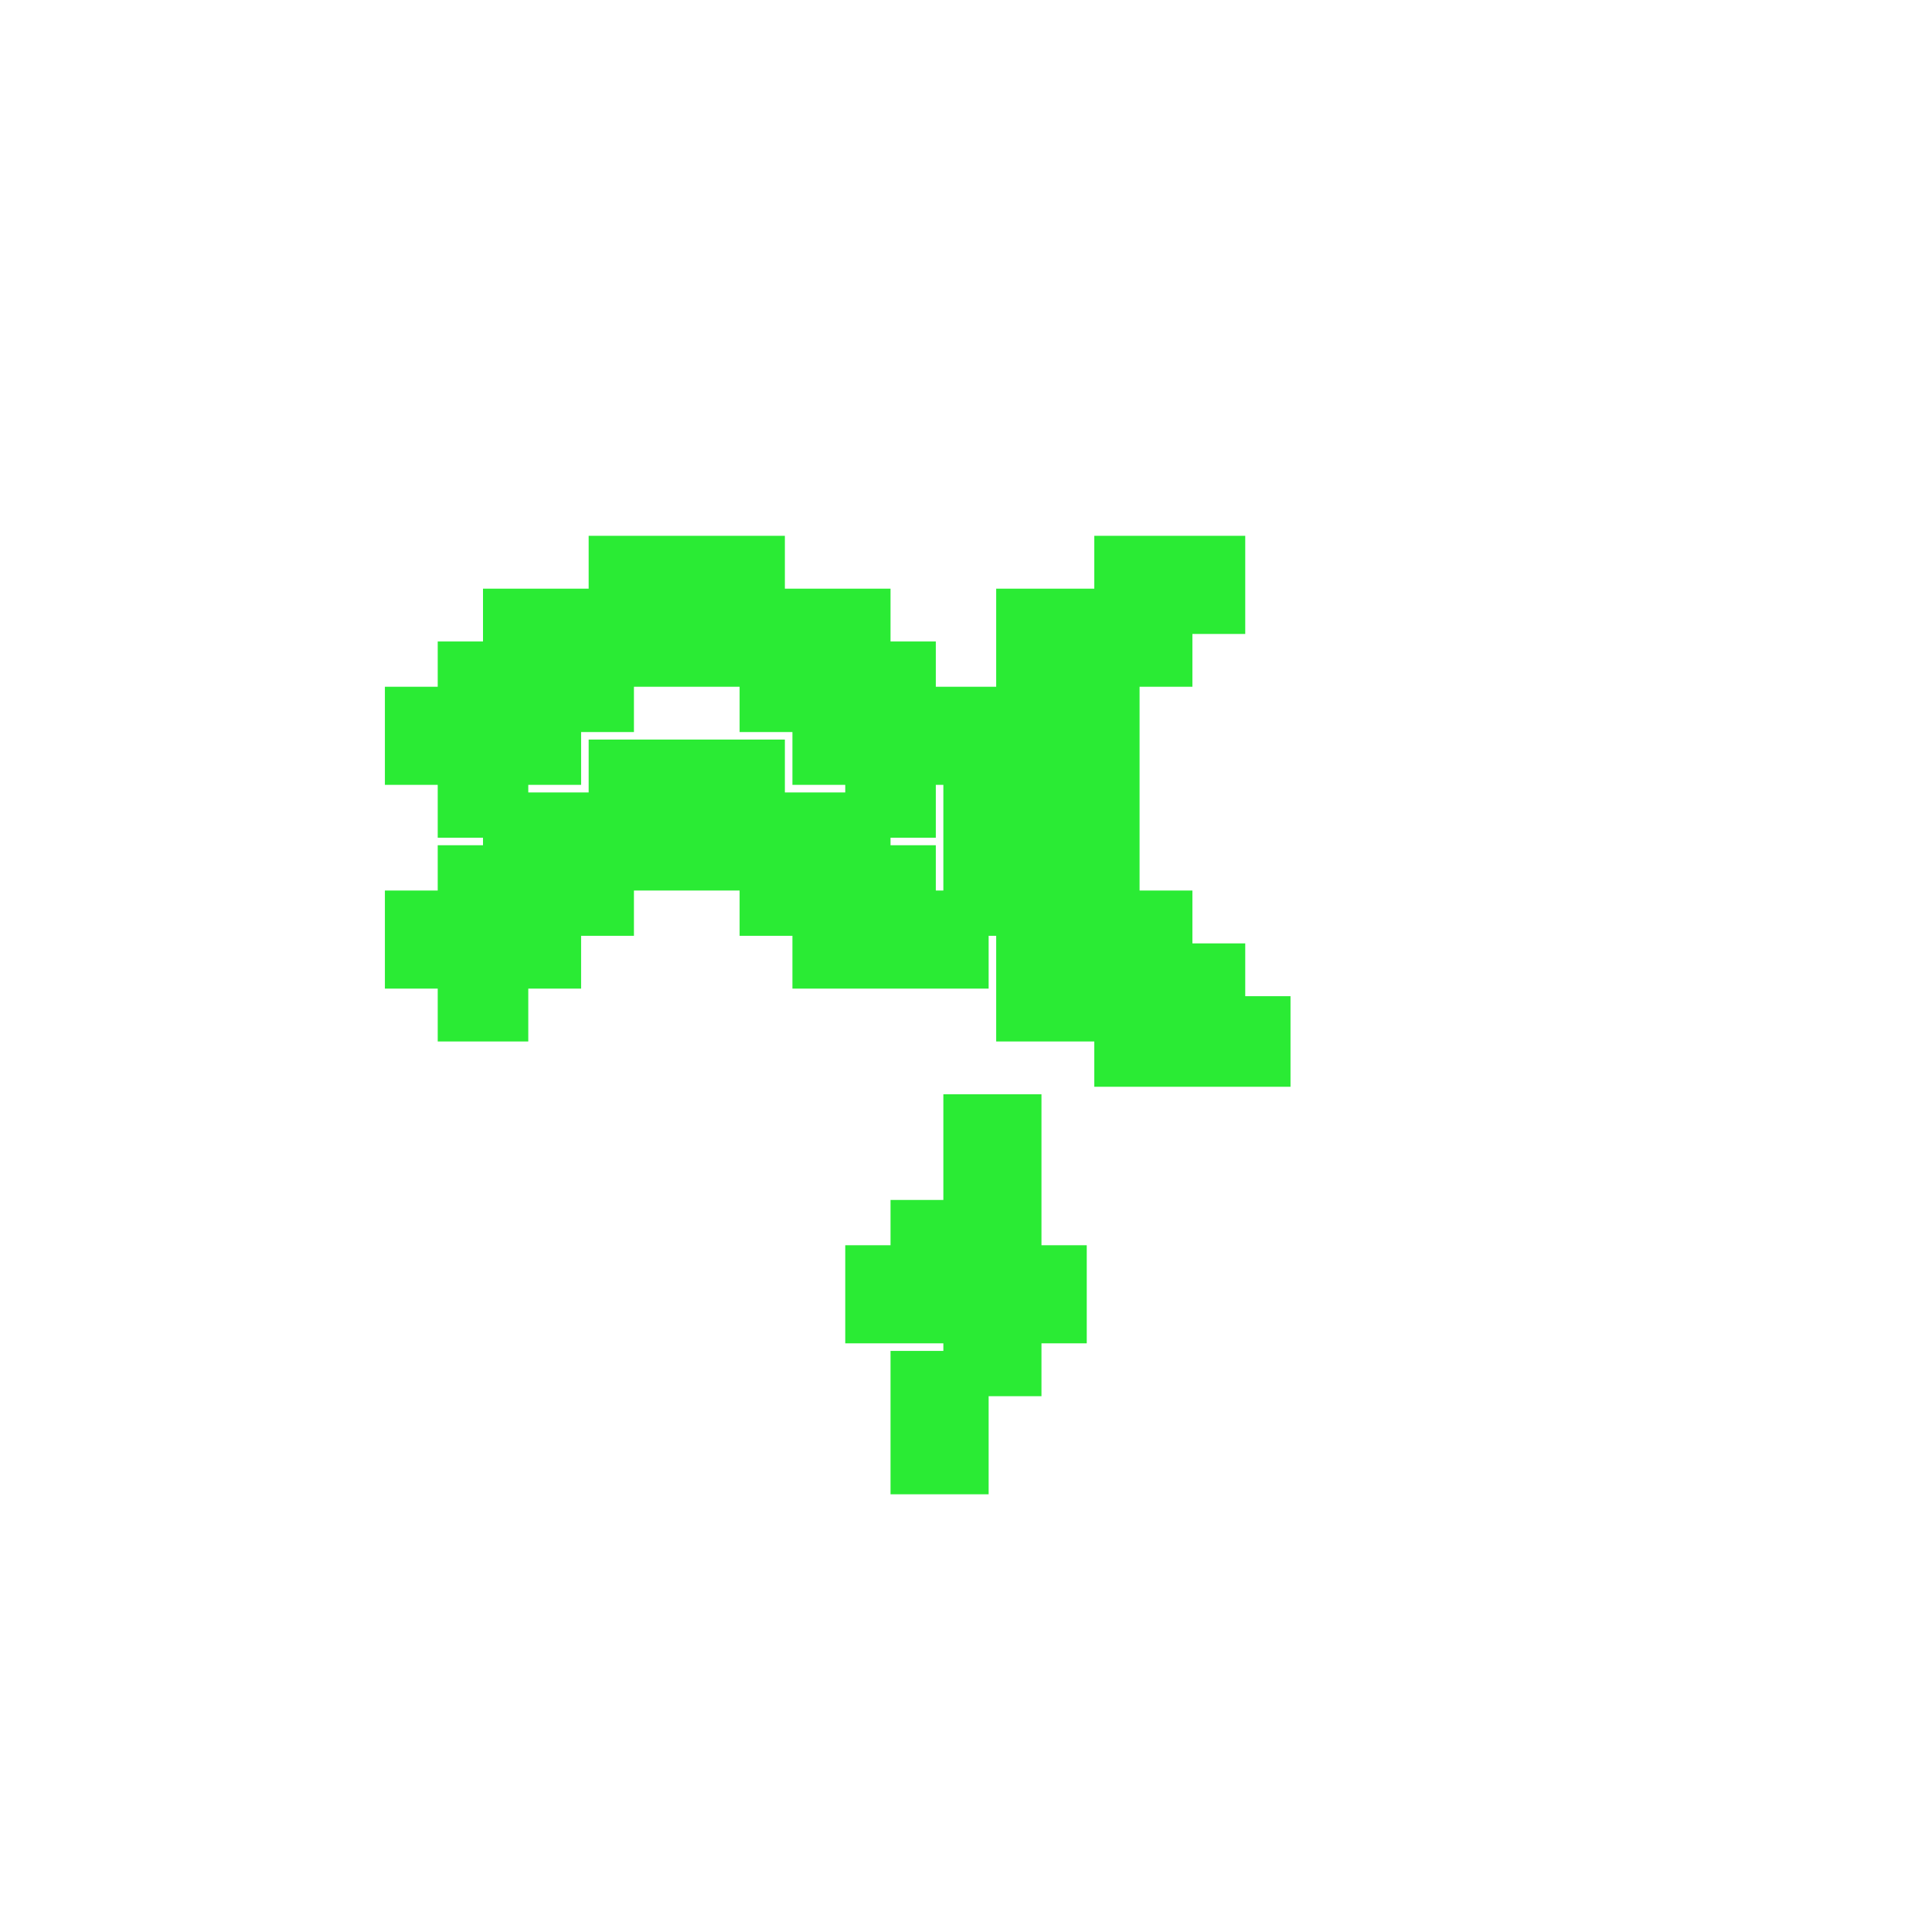
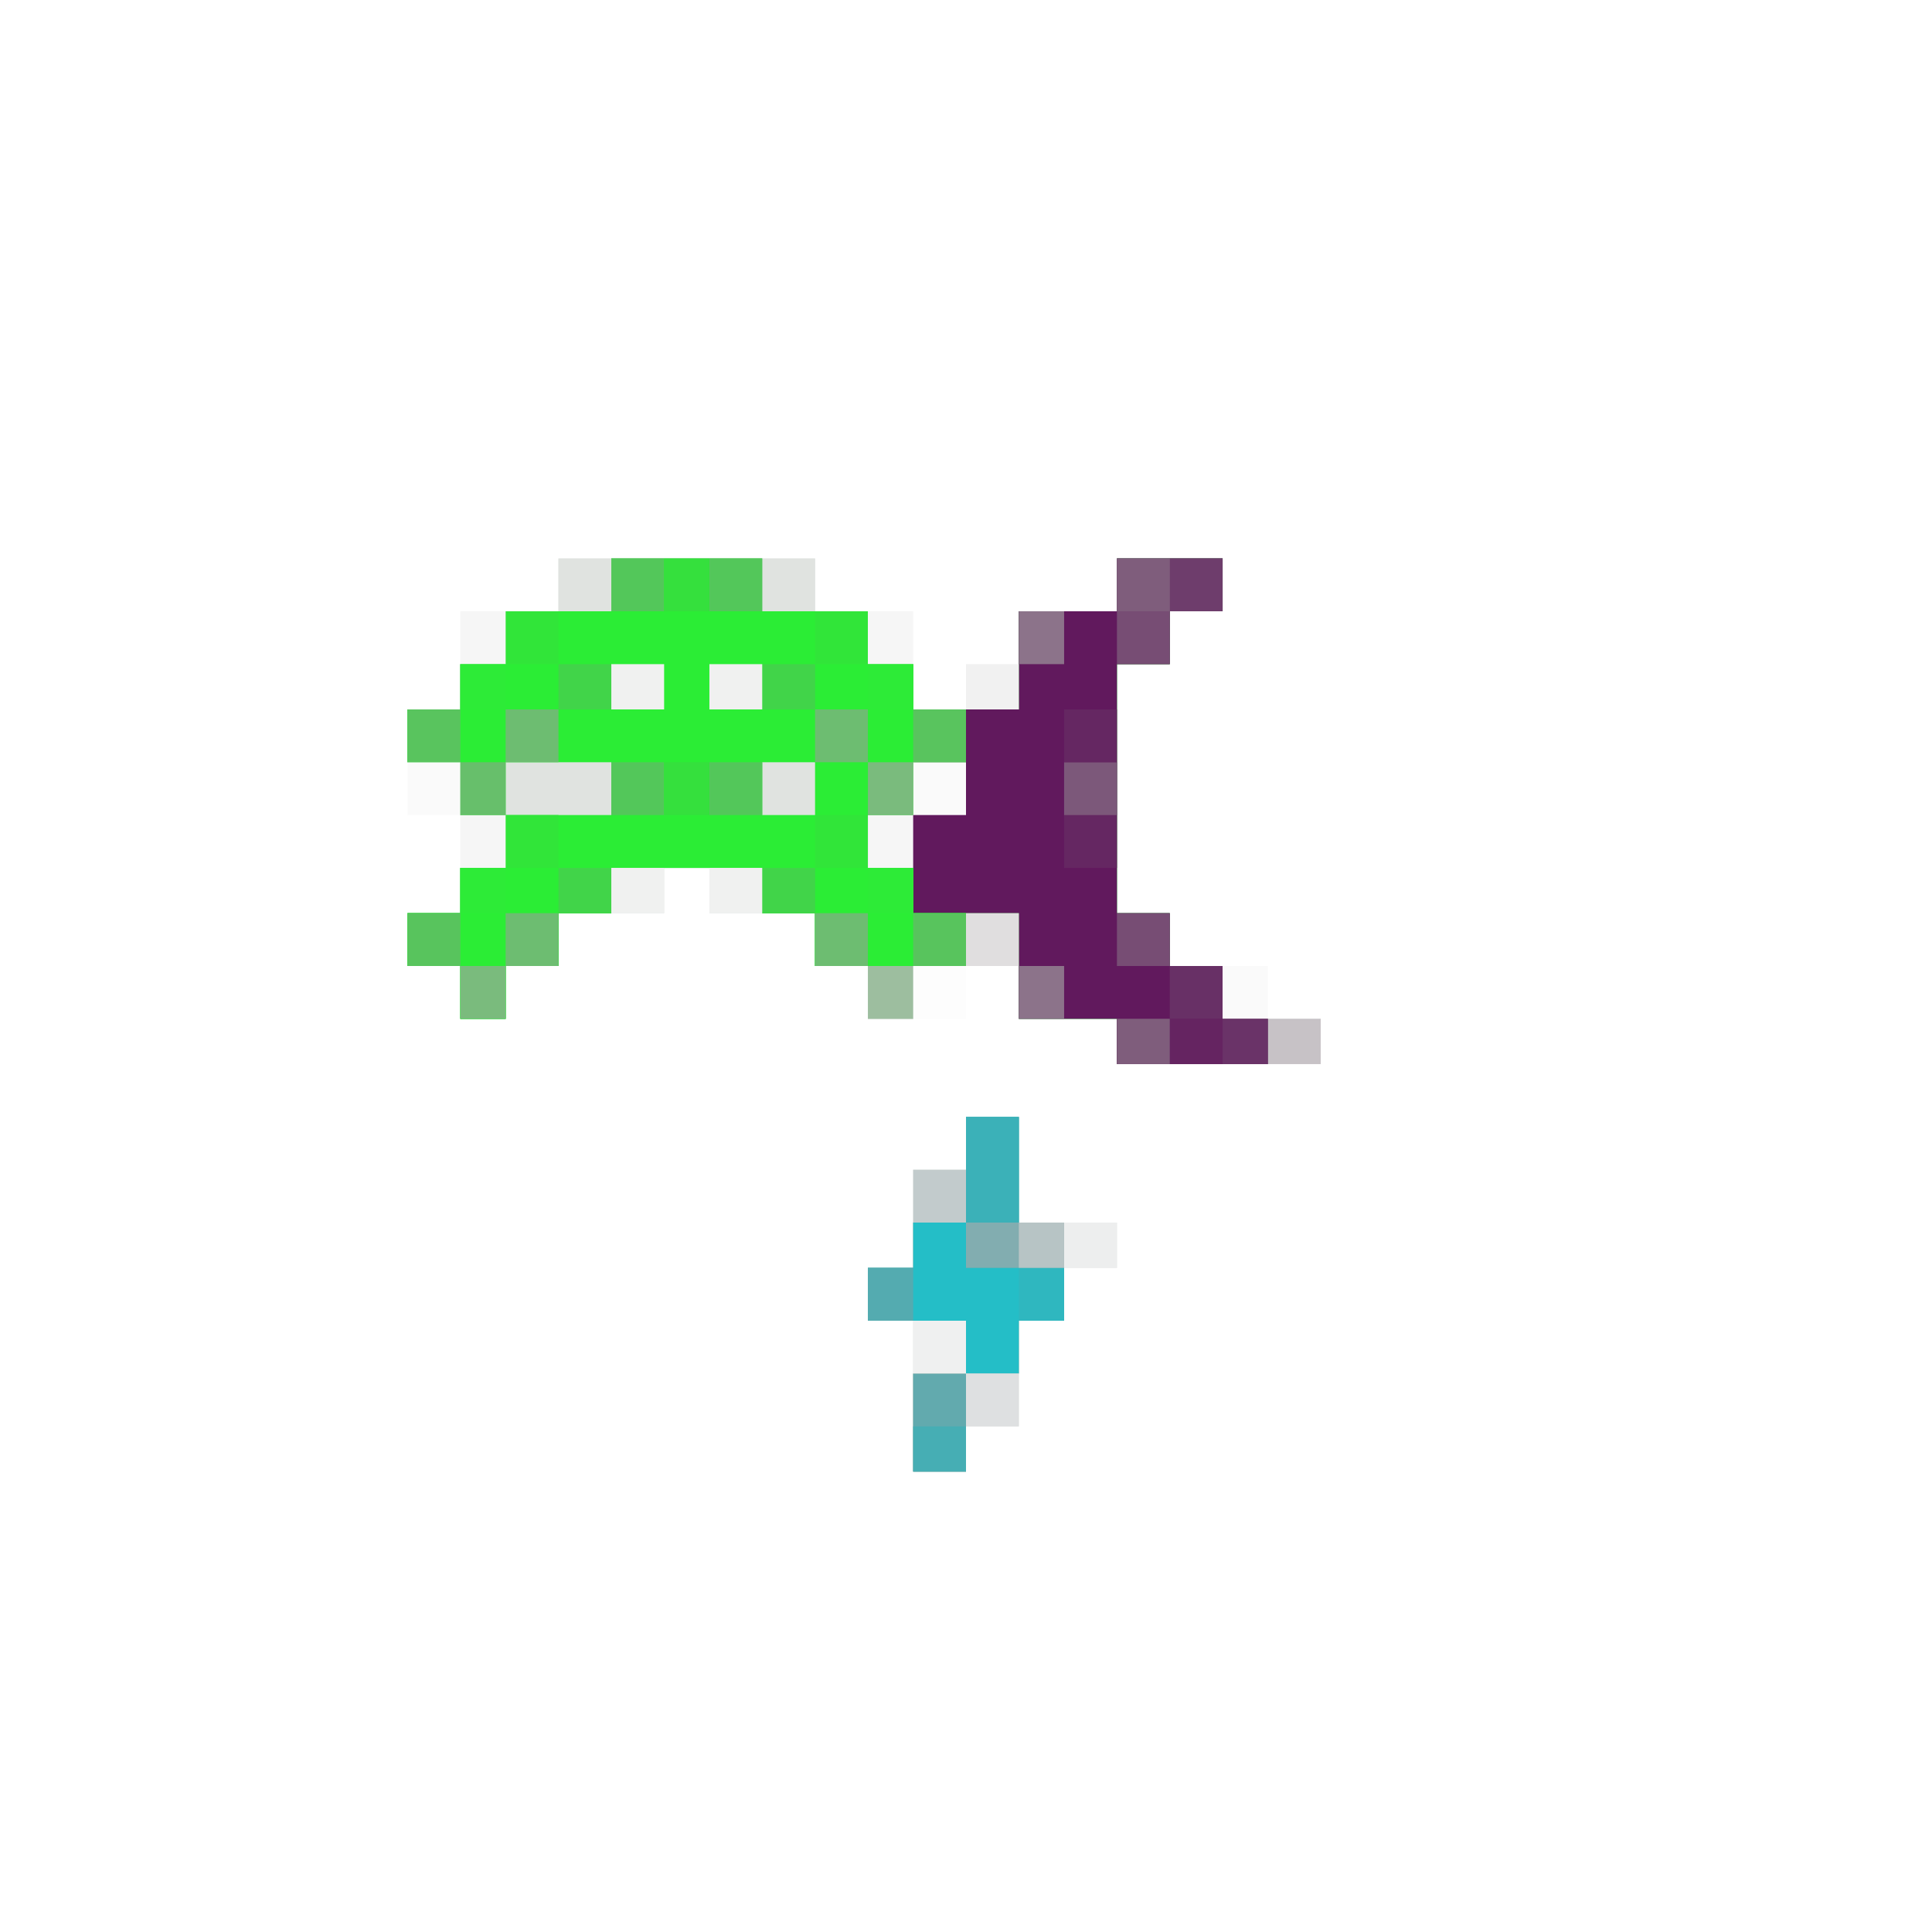
- <svg xmlns="http://www.w3.org/2000/svg" data-engine="color-cutout-detail" width="256" height="256" viewBox="0 0 256 256">
-   <path d="M0 0 C7.92 0 15.84 0 24 0 C24 2.31 24 4.62 24 7 C28.62 7 33.24 7 38 7 C38 9.31 38 11.62 38 14 C39.98 14 41.96 14 44 14 C44 15.98 44 17.96 44 20 C47.3 20 50.6 20 54 20 C54 15.71 54 11.42 54 7 C58.29 7 62.58 7 67 7 C67 4.69 67 2.38 67 0 C72.94 0 78.88 0 85 0 C85 3.63 85 7.26 85 11 C82.69 11 80.38 11 78 11 C78 13.31 78 15.62 78 18 C75.69 18 73.38 18 71 18 C71 27.57 71 37.14 71 47 C73.31 47 75.62 47 78 47 C78 49.31 78 51.62 78 54 C80.31 54 82.62 54 85 54 C85 56.31 85 58.62 85 61 C86.98 61 88.96 61 91 61 C91 64.3 91 67.6 91 71 C83.08 71 75.16 71 67 71 C67 69.02 67 67.04 67 65 C62.71 65 58.42 65 54 65 C54 60.38 54 55.76 54 51 C53.01 51 52.02 51 51 51 C51 53.31 51 55.62 51 58 C43.08 58 35.16 58 27 58 C27 55.69 27 53.38 27 51 C24.69 51 22.38 51 20 51 C20 49.02 20 47.04 20 45 C14.72 45 9.44 45 4 45 C4 46.98 4 48.96 4 51 C1.69 51 -0.62 51 -3 51 C-3 53.31 -3 55.62 -3 58 C-5.31 58 -7.62 58 -10 58 C-10 60.31 -10 62.62 -10 65 C-13.3 65 -16.6 65 -20 65 C-20 62.69 -20 60.38 -20 58 C-22.31 58 -24.62 58 -27 58 C-27 54.37 -27 50.74 -27 47 C-24.69 47 -22.38 47 -20 47 C-20 45.02 -20 43.04 -20 41 C-18.02 41 -16.04 41 -14 41 C-14 40.01 -14 39.02 -14 38 C-15.98 38 -17.96 38 -20 38 C-20 35.69 -20 33.38 -20 31 C-22.31 31 -24.62 31 -27 31 C-27 27.37 -27 23.74 -27 20 C-24.69 20 -22.38 20 -20 20 C-20 18.02 -20 16.04 -20 14 C-18.02 14 -16.04 14 -14 14 C-14 11.69 -14 9.38 -14 7 C-9.38 7 -4.76 7 0 7 C0 4.69 0 2.38 0 0 Z M4 18 C4 19.98 4 21.96 4 24 C1.69 24 -0.62 24 -3 24 C-3 26.31 -3 28.62 -3 31 C-5.31 31 -7.62 31 -10 31 C-10 31.99 -10 32.98 -10 34 C-6.7 34 -3.4 34 0 34 C0 31.69 0 29.38 0 27 C7.92 27 15.84 27 24 27 C24 29.31 24 31.62 24 34 C27.3 34 30.6 34 34 34 C34 33.01 34 32.02 34 31 C31.69 31 29.38 31 27 31 C27 28.69 27 26.38 27 24 C24.69 24 22.38 24 20 24 C20 22.02 20 20.04 20 18 C14.72 18 9.44 18 4 18 Z M44 31 C44 33.31 44 35.62 44 38 C42.02 38 40.04 38 38 38 C38 38.99 38 39.98 38 41 C39.98 41 41.96 41 44 41 C44 42.98 44 44.96 44 47 C44.99 47 45.98 47 47 47 C47 41.72 47 36.44 47 31 C46.01 31 45.02 31 44 31 Z " fill="#2AEB34" transform="translate(79,72)" stroke="#2AEB34" stroke-width="2" />
-   <path d="M0 0 C3.63 0 7.26 0 11 0 C11 6.6 11 13.2 11 20 C12.98 20 14.96 20 17 20 C17 23.63 17 27.26 17 31 C15.02 31 13.04 31 11 31 C11 33.31 11 35.62 11 38 C8.69 38 6.38 38 4 38 C4 42.29 4 46.58 4 51 C0.37 51 -3.26 51 -7 51 C-7 45.39 -7 39.78 -7 34 C-4.69 34 -2.38 34 0 34 C0 33.01 0 32.02 0 31 C-4.29 31 -8.58 31 -13 31 C-13 27.37 -13 23.74 -13 20 C-11.02 20 -9.04 20 -7 20 C-7 18.02 -7 16.04 -7 14 C-4.69 14 -2.38 14 0 14 C0 9.38 0 4.76 0 0 Z " fill="#2AEB34" transform="translate(126,146)" stroke="#2AEB34" stroke-width="2" />
+ <svg xmlns="http://www.w3.org/2000/svg" data-engine="color-soft-stack" width="256" height="256" viewBox="0 0 256 256">
+   <path d="M0 0 C11.22 0 22.44 0 34 0 C34 2.31 34 4.62 34 7 C36.31 7 38.62 7 41 7 C41 9.31 41 11.62 41 14 C42.98 14 44.96 14 47 14 C47 15.98 47 17.96 47 20 C51.62 20 56.24 20 61 20 C61 15.71 61 11.42 61 7 C65.29 7 69.58 7 74 7 C74 4.69 74 2.38 74 0 C78.62 0 83.24 0 88 0 C88 2.31 88 4.62 88 7 C85.69 7 83.38 7 81 7 C81 9.31 81 11.62 81 14 C78.69 14 76.38 14 74 14 C74 24.89 74 35.78 74 47 C76.31 47 78.62 47 81 47 C81 49.31 81 51.62 81 54 C83.31 54 85.62 54 88 54 C88 56.31 88 58.62 88 61 C92.29 61 96.58 61 101 61 C101 62.98 101 64.96 101 67 C92.09 67 83.18 67 74 67 C74 65.02 74 63.04 74 61 C69.71 61 65.42 61 61 61 C61 58.69 61 56.38 61 54 C56.38 54 51.76 54 47 54 C47 56.31 47 58.62 47 61 C45.02 61 43.04 61 41 61 C41 58.69 41 56.38 41 54 C38.69 54 36.38 54 34 54 C34 51.69 34 49.38 34 47 C29.38 47 24.76 47 20 47 C20 45.02 20 43.04 20 41 C18.02 41 16.04 41 14 41 C14 42.98 14 44.96 14 47 C9.38 47 4.76 47 0 47 C0 49.31 0 51.62 0 54 C-2.31 54 -4.62 54 -7 54 C-7 56.31 -7 58.62 -7 61 C-8.98 61 -10.96 61 -13 61 C-13 58.69 -13 56.38 -13 54 C-15.31 54 -17.62 54 -20 54 C-20 51.69 -20 49.38 -20 47 C-17.69 47 -15.38 47 -13 47 C-13 45.02 -13 43.04 -13 41 C-11.02 41 -9.04 41 -7 41 C-7 38.69 -7 36.38 -7 34 C-8.98 34 -10.96 34 -13 34 C-13 31.69 -13 29.38 -13 27 C-15.31 27 -17.62 27 -20 27 C-20 24.69 -20 22.38 -20 20 C-17.69 20 -15.38 20 -13 20 C-13 18.02 -13 16.04 -13 14 C-11.02 14 -9.04 14 -7 14 C-7 11.69 -7 9.38 -7 7 C-4.69 7 -2.38 7 0 7 C0 4.69 0 2.38 0 0 Z M14 14 C14 15.98 14 17.96 14 20 C9.38 20 4.76 20 0 20 C0 22.31 0 24.62 0 27 C11.22 27 22.44 27 34 27 C34 24.69 34 22.38 34 20 C29.38 20 24.76 20 20 20 C20 18.02 20 16.04 20 14 C18.02 14 16.04 14 14 14 Z M-7 27 C-7 29.31 -7 31.62 -7 34 C-4.69 34 -2.38 34 0 34 C0 31.69 0 29.38 0 27 C-2.31 27 -4.62 27 -7 27 Z M34 27 C34 29.31 34 31.62 34 34 C36.31 34 38.62 34 41 34 C41 31.69 41 29.38 41 27 C38.69 27 36.38 27 34 27 Z M47 27 C47 29.31 47 31.62 47 34 C45.02 34 43.04 34 41 34 C41 36.31 41 38.62 41 41 C42.98 41 44.96 41 47 41 C47 42.98 47 44.96 47 47 C49.31 47 51.62 47 54 47 C54 40.4 54 33.8 54 27 C51.69 27 49.38 27 47 27 Z " fill="#05140C" transform="translate(74,74)" fill-opacity="0.118" />
+   <path d="M0 0 C2.31 0 4.62 0 7 0 C7 4.62 7 9.24 7 14 C11.29 14 15.58 14 20 14 C20 15.98 20 17.96 20 20 C17.69 20 15.38 20 13 20 C13 22.31 13 24.62 13 27 C11.02 27 9.04 27 7 27 C7 31.62 7 36.24 7 41 C4.69 41 2.38 41 0 41 C0 42.98 0 44.96 0 47 C-2.31 47 -4.62 47 -7 47 C-7 40.4 -7 33.8 -7 27 C-8.98 27 -10.96 27 -13 27 C-13 24.69 -13 22.38 -13 20 C-11.02 20 -9.04 20 -7 20 C-7 15.71 -7 11.42 -7 7 C-4.69 7 -2.38 7 0 7 C0 4.69 0 2.38 0 0 Z " fill="#05140C" transform="translate(128,148)" fill-opacity="0.118" />
+   <path d="M0 0 C6.6 0 13.2 0 20 0 C20 2.31 20 4.62 20 7 C24.62 7 29.24 7 34 7 C34 9.31 34 11.62 34 14 C35.98 14 37.96 14 40 14 C40 15.98 40 17.96 40 20 C44.62 20 49.24 20 54 20 C54 15.71 54 11.42 54 7 C58.29 7 62.58 7 67 7 C67 4.69 67 2.38 67 0 C71.62 0 76.24 0 81 0 C81 2.31 81 4.62 81 7 C78.69 7 76.38 7 74 7 C74 9.31 74 11.62 74 14 C71.69 14 69.38 14 67 14 C67 24.89 67 35.78 67 47 C69.31 47 71.62 47 74 47 C74 49.31 74 51.62 74 54 C76.31 54 78.62 54 81 54 C81 56.31 81 58.62 81 61 C82.98 61 84.96 61 87 61 C87 62.98 87 64.96 87 67 C80.4 67 73.8 67 67 67 C67 65.02 67 63.04 67 61 C62.71 61 58.42 61 54 61 C54 56.38 54 51.76 54 47 C51.69 47 49.38 47 47 47 C47 40.4 47 33.8 47 27 C44.69 27 42.38 27 40 27 C40 29.31 40 31.62 40 34 C38.02 34 36.04 34 34 34 C34 31.69 34 29.38 34 27 C31.69 27 29.38 27 27 27 C27 24.69 27 22.38 27 20 C24.69 20 22.38 20 20 20 C20 18.02 20 16.04 20 14 C13.4 14 6.8 14 0 14 C0 15.98 0 17.96 0 20 C-2.31 20 -4.62 20 -7 20 C-7 22.31 -7 24.62 -7 27 C-9.31 27 -11.62 27 -14 27 C-14 29.31 -14 31.62 -14 34 C-15.98 34 -17.96 34 -20 34 C-20 31.69 -20 29.38 -20 27 C-22.31 27 -24.62 27 -27 27 C-27 24.69 -27 22.38 -27 20 C-24.69 20 -22.38 20 -20 20 C-20 18.02 -20 16.04 -20 14 C-18.02 14 -16.04 14 -14 14 C-14 11.69 -14 9.38 -14 7 C-9.38 7 -4.76 7 0 7 C0 4.69 0 2.38 0 0 Z " fill="#1E4F32" transform="translate(81,74)" fill-opacity="0.511" />
+   <path d="M0 0 C6.6 0 13.2 0 20 0 C20 2.31 20 4.62 20 7 C24.62 7 29.24 7 34 7 C34 9.31 34 11.62 34 14 C35.98 14 37.96 14 40 14 C40 15.98 40 17.96 40 20 C42.31 20 44.62 20 47 20 C47 22.31 47 24.62 47 27 C44.69 27 42.38 27 40 27 C40 29.31 40 31.62 40 34 C38.02 34 36.04 34 34 34 C34 31.69 34 29.38 34 27 C31.69 27 29.38 27 27 27 C27 24.69 27 22.38 27 20 C24.69 20 22.38 20 20 20 C20 18.02 20 16.04 20 14 C13.4 14 6.8 14 0 14 C0 15.98 0 17.96 0 20 C-2.31 20 -4.62 20 -7 20 C-7 22.31 -7 24.62 -7 27 C-9.31 27 -11.62 27 -14 27 C-14 29.31 -14 31.62 -14 34 C-15.98 34 -17.96 34 -20 34 C-20 31.69 -20 29.38 -20 27 C-22.31 27 -24.62 27 -27 27 C-27 24.69 -27 22.38 -27 20 C-24.69 20 -22.38 20 -20 20 C-20 18.02 -20 16.04 -20 14 C-18.02 14 -16.04 14 -14 14 C-14 11.69 -14 9.38 -14 7 C-9.38 7 -4.76 7 0 7 C0 4.69 0 2.38 0 0 Z " fill="#1E4F32" transform="translate(81,101)" fill-opacity="0.511" />
+   <path d="M0 0 C2.31 0 4.62 0 7 0 C7 4.62 7 9.24 7 14 C8.98 14 10.96 14 13 14 C13 18.29 13 22.58 13 27 C11.02 27 9.04 27 7 27 C7 29.31 7 31.62 7 34 C4.69 34 2.38 34 0 34 C0 31.69 0 29.38 0 27 C-4.29 27 -8.58 27 -13 27 C-13 24.69 -13 22.38 -13 20 C-11.02 20 -9.04 20 -7 20 C-7 18.02 -7 16.04 -7 14 C-4.69 14 -2.38 14 0 14 C0 9.38 0 4.76 0 0 Z " fill="#1E4F32" transform="translate(128,148)" fill-opacity="0.511" />
+   <path d="M0 0 C2.31 0 4.62 0 7 0 C7 4.29 7 8.58 7 13 C4.69 13 2.38 13 0 13 C0 8.71 0 4.42 0 0 Z " fill="#1E4F32" transform="translate(121,182)" fill-opacity="0.511" />
+   <path d="M0 0 C6.6 0 13.2 0 20 0 C20 2.31 20 4.62 20 7 C24.62 7 29.24 7 34 7 C34 9.31 34 11.62 34 14 C35.98 14 37.96 14 40 14 C40 15.98 40 17.96 40 20 C44.62 20 49.24 20 54 20 C54 15.71 54 11.42 54 7 C58.29 7 62.58 7 67 7 C67 4.69 67 2.38 67 0 C71.62 0 76.24 0 81 0 C81 2.31 81 4.62 81 7 C78.69 7 76.38 7 74 7 C74 9.31 74 11.62 74 14 C71.69 14 69.38 14 67 14 C67 24.89 67 35.78 67 47 C69.31 47 71.62 47 74 47 C74 49.31 74 51.62 74 54 C76.31 54 78.62 54 81 54 C81 56.31 81 58.62 81 61 C82.98 61 84.96 61 87 61 C87 62.98 87 64.96 87 67 C80.4 67 73.8 67 67 67 C67 65.02 67 63.04 67 61 C62.71 61 58.42 61 54 61 C54 56.38 54 51.76 54 47 C51.69 47 49.38 47 47 47 C47 49.31 47 51.62 47 54 C40.4 54 33.8 54 27 54 C27 51.69 27 49.38 27 47 C24.69 47 22.38 47 20 47 C20 45.02 20 43.04 20 41 C13.4 41 6.8 41 0 41 C0 42.98 0 44.96 0 47 C-2.31 47 -4.62 47 -7 47 C-7 49.31 -7 51.62 -7 54 C-9.31 54 -11.62 54 -14 54 C-14 56.31 -14 58.62 -14 61 C-15.98 61 -17.96 61 -20 61 C-20 58.69 -20 56.38 -20 54 C-22.31 54 -24.62 54 -27 54 C-27 51.69 -27 49.38 -27 47 C-24.69 47 -22.38 47 -20 47 C-20 45.02 -20 43.04 -20 41 C-18.02 41 -16.04 41 -14 41 C-14 38.69 -14 36.38 -14 34 C-15.98 34 -17.96 34 -20 34 C-20 31.69 -20 29.38 -20 27 C-22.31 27 -24.62 27 -27 27 C-27 24.69 -27 22.38 -27 20 C-24.69 20 -22.38 20 -20 20 C-20 18.02 -20 16.04 -20 14 C-18.02 14 -16.04 14 -14 14 C-14 11.69 -14 9.38 -14 7 C-9.38 7 -4.76 7 0 7 C0 4.69 0 2.38 0 0 Z " fill="#2BED35" transform="translate(81,74)" />
+   <path d="M0 0 C4.62 0 9.24 0 14 0 C14 2.31 14 4.62 14 7 C11.69 7 9.38 7 7 7 C7 9.31 7 11.62 7 14 C4.69 14 2.38 14 0 14 C0 24.89 0 35.78 0 47 C2.31 47 4.62 47 7 47 C7 49.31 7 51.62 7 54 C9.31 54 11.62 54 14 54 C14 56.31 14 58.62 14 61 C15.98 61 17.96 61 20 61 C20 62.98 20 64.96 20 67 C13.4 67 6.8 67 0 67 C0 65.02 0 63.04 0 61 C-4.29 61 -8.58 61 -13 61 C-13 56.38 -13 51.76 -13 47 C-17.62 47 -22.24 47 -27 47 C-27 45.02 -27 43.04 -27 41 C-28.98 41 -30.96 41 -33 41 C-33 38.69 -33 36.38 -33 34 C-31.02 34 -29.04 34 -27 34 C-27 31.69 -27 29.38 -27 27 C-24.69 27 -22.38 27 -20 27 C-20 24.69 -20 22.38 -20 20 C-17.69 20 -15.38 20 -13 20 C-13 15.71 -13 11.42 -13 7 C-8.71 7 -4.42 7 0 7 C0 4.69 0 2.38 0 0 Z " fill="#61195D" transform="translate(148,74)" />
+   <path d="M0 0 C6.6 0 13.2 0 20 0 C20 2.31 20 4.62 20 7 C24.62 7 29.24 7 34 7 C34 9.31 34 11.62 34 14 C35.98 14 37.96 14 40 14 C40 15.98 40 17.96 40 20 C42.31 20 44.62 20 47 20 C47 22.31 47 24.62 47 27 C40.4 27 33.8 27 27 27 C27 24.69 27 22.38 27 20 C24.69 20 22.38 20 20 20 C20 18.02 20 16.04 20 14 C13.4 14 6.8 14 0 14 C0 15.98 0 17.96 0 20 C-2.31 20 -4.62 20 -7 20 C-7 22.31 -7 24.62 -7 27 C-9.31 27 -11.62 27 -14 27 C-14 29.31 -14 31.62 -14 34 C-15.98 34 -17.96 34 -20 34 C-20 31.69 -20 29.38 -20 27 C-22.31 27 -24.62 27 -27 27 C-27 24.69 -27 22.38 -27 20 C-24.69 20 -22.38 20 -20 20 C-20 18.02 -20 16.04 -20 14 C-18.02 14 -16.04 14 -14 14 C-14 11.69 -14 9.38 -14 7 C-9.38 7 -4.76 7 0 7 C0 4.69 0 2.38 0 0 Z " fill="#2BED35" transform="translate(81,101)" />
+   <path d="M0 0 C2.31 0 4.62 0 7 0 C7 4.62 7 9.24 7 14 C8.98 14 10.96 14 13 14 C13 18.29 13 22.58 13 27 C11.02 27 9.04 27 7 27 C7 29.31 7 31.62 7 34 C4.69 34 2.38 34 0 34 C0 31.69 0 29.38 0 27 C-4.29 27 -8.58 27 -13 27 C-13 24.69 -13 22.38 -13 20 C-11.02 20 -9.04 20 -7 20 C-7 18.02 -7 16.04 -7 14 C-4.69 14 -2.38 14 0 14 C0 9.38 0 4.76 0 0 Z " fill="#24BEC7" transform="translate(128,148)" />
+   <path d="M0 0 C2.31 0 4.62 0 7 0 C7 2.31 7 4.62 7 7 C8.98 7 10.96 7 13 7 C13 8.98 13 10.96 13 13 C15.31 13 17.62 13 20 13 C20 15.31 20 17.62 20 20 C13.4 20 6.8 20 0 20 C0 13.4 0 6.8 0 0 Z " fill="#2BED35" transform="translate(108,108)" />
+   <path d="M0 0 C4.29 0 8.58 0 13 0 C13 4.29 13 8.58 13 13 C10.69 13 8.38 13 6 13 C6 15.31 6 17.62 6 20 C4.02 20 2.04 20 0 20 C0 17.69 0 15.38 0 13 C-2.31 13 -4.62 13 -7 13 C-7 10.69 -7 8.38 -7 6 C-4.69 6 -2.38 6 0 6 C0 4.02 0 2.04 0 0 Z " fill="#2BED35" transform="translate(61,115)" />
+   <path d="M0 0 C4.29 0 8.58 0 13 0 C13 1.98 13 3.96 13 6 C15.31 6 17.62 6 20 6 C20 8.31 20 10.62 20 13 C17.69 13 15.38 13 13 13 C13 15.31 13 17.62 13 20 C11.02 20 9.04 20 7 20 C7 17.69 7 15.38 7 13 C4.69 13 2.38 13 0 13 C0 8.71 0 4.42 0 0 Z " fill="#2BED35" transform="translate(108,88)" />
+   <path d="M0 0 C4.29 0 8.58 0 13 0 C13 4.29 13 8.58 13 13 C10.69 13 8.38 13 6 13 C6 15.31 6 17.62 6 20 C4.02 20 2.04 20 0 20 C0 17.69 0 15.38 0 13 C-2.31 13 -4.62 13 -7 13 C-7 10.69 -7 8.38 -7 6 C-4.69 6 -2.38 6 0 6 C0 4.02 0 2.04 0 0 Z " fill="#2BED35" transform="translate(61,88)" />
+   <path d="M0 0 C2.31 0 4.62 0 7 0 C7 4.62 7 9.24 7 14 C8.98 14 10.96 14 13 14 C13 15.98 13 17.96 13 20 C8.71 20 4.42 20 0 20 C0 13.4 0 6.8 0 0 Z " fill="#3BB1B8" transform="translate(128,148)" />
+   <path d="M0 0 C4.62 0 9.24 0 14 0 C14 2.31 14 4.62 14 7 C11.69 7 9.38 7 7 7 C7 9.31 7 11.62 7 14 C4.69 14 2.38 14 0 14 C0 9.38 0 4.76 0 0 Z " fill="#774D74" transform="translate(148,74)" />
+   <path d="M0 0 C6.6 0 13.2 0 20 0 C20 1.98 20 3.96 20 6 C13.4 6 6.8 6 0 6 C0 4.02 0 2.04 0 0 Z " fill="#652461" transform="translate(148,135)" />
+   <path d="M0 0 C2.31 0 4.62 0 7 0 C7 4.62 7 9.24 7 14 C4.69 14 2.38 14 0 14 C0 9.38 0 4.76 0 0 Z " fill="#652762" transform="translate(141,101)" />
+   <path d="M0 0 C4.62 0 9.24 0 14 0 C14 2.31 14 4.62 14 7 C9.38 7 4.76 7 0 7 C0 4.69 0 2.38 0 0 Z " fill="#E0E3E0" transform="translate(67,101)" />
+   <path d="M0 0 C2.31 0 4.62 0 7 0 C7 4.29 7 8.58 7 13 C4.69 13 2.38 13 0 13 C0 8.71 0 4.42 0 0 Z " fill="#62AAAE" transform="translate(121,182)" />
+   <path d="M0 0 C4.29 0 8.58 0 13 0 C13 2.31 13 4.62 13 7 C8.71 7 4.42 7 0 7 C0 4.69 0 2.38 0 0 Z " fill="#FDFDFD" transform="translate(115,128)" />
+   <path d="M0 0 C4.29 0 8.58 0 13 0 C13 1.98 13 3.96 13 6 C8.71 6 4.42 6 0 6 C0 4.02 0 2.04 0 0 Z " fill="#82ADB0" transform="translate(128,162)" />
+   <path d="M0 0 C2.31 0 4.62 0 7 0 C7 2.31 7 4.62 7 7 C4.69 7 2.38 7 0 7 C0 4.69 0 2.38 0 0 Z " fill="#DEE0E1" transform="translate(128,182)" />
+   <path d="M0 0 C2.31 0 4.62 0 7 0 C7 2.31 7 4.62 7 7 C4.69 7 2.38 7 0 7 C0 4.69 0 2.38 0 0 Z " fill="#EFF0F0" transform="translate(121,175)" />
+   <path d="M0 0 C2.31 0 4.62 0 7 0 C7 2.31 7 4.62 7 7 C4.69 7 2.38 7 0 7 C0 4.69 0 2.38 0 0 Z " fill="#C2CBCC" transform="translate(121,155)" />
+   <path d="M0 0 C2.31 0 4.62 0 7 0 C7 2.31 7 4.62 7 7 C4.69 7 2.38 7 0 7 C0 4.69 0 2.38 0 0 Z " fill="#683066" transform="translate(155,128)" />
+   <path d="M0 0 C2.31 0 4.62 0 7 0 C7 2.31 7 4.62 7 7 C4.69 7 2.38 7 0 7 C0 4.69 0 2.38 0 0 Z " fill="#774D74" transform="translate(148,121)" />
+   <path d="M0 0 C2.31 0 4.62 0 7 0 C7 2.31 7 4.62 7 7 C4.69 7 2.38 7 0 7 C0 4.69 0 2.38 0 0 Z " fill="#E0DEDF" transform="translate(128,121)" />
+   <path d="M0 0 C2.31 0 4.62 0 7 0 C7 2.31 7 4.62 7 7 C4.69 7 2.38 7 0 7 C0 4.69 0 2.38 0 0 Z " fill="#58C45D" transform="translate(121,121)" />
+   <path d="M0 0 C2.31 0 4.62 0 7 0 C7 2.31 7 4.62 7 7 C4.69 7 2.38 7 0 7 C0 4.69 0 2.38 0 0 Z " fill="#6DBD71" transform="translate(108,121)" />
+   <path d="M0 0 C2.31 0 4.62 0 7 0 C7 2.31 7 4.62 7 7 C4.69 7 2.38 7 0 7 C0 4.69 0 2.38 0 0 Z " fill="#6DBD71" transform="translate(67,121)" />
+   <path d="M0 0 C2.31 0 4.62 0 7 0 C7 2.31 7 4.62 7 7 C4.69 7 2.38 7 0 7 C0 4.69 0 2.38 0 0 Z " fill="#58C45D" transform="translate(54,121)" />
+   <path d="M0 0 C2.31 0 4.62 0 7 0 C7 2.31 7 4.62 7 7 C4.69 7 2.38 7 0 7 C0 4.69 0 2.38 0 0 Z " fill="#31E539" transform="translate(108,108)" />
+   <path d="M0 0 C2.31 0 4.62 0 7 0 C7 2.31 7 4.62 7 7 C4.69 7 2.38 7 0 7 C0 4.69 0 2.38 0 0 Z " fill="#31E539" transform="translate(67,108)" />
+   <path d="M0 0 C2.31 0 4.62 0 7 0 C7 2.31 7 4.62 7 7 C4.69 7 2.38 7 0 7 C0 4.69 0 2.38 0 0 Z " fill="#7C587A" transform="translate(141,101)" />
+   <path d="M0 0 C2.31 0 4.62 0 7 0 C7 2.31 7 4.62 7 7 C4.69 7 2.38 7 0 7 C0 4.69 0 2.38 0 0 Z " fill="#FAFAFA" transform="translate(121,101)" />
+   <path d="M0 0 C2.31 0 4.62 0 7 0 C7 2.31 7 4.62 7 7 C4.69 7 2.38 7 0 7 C0 4.69 0 2.38 0 0 Z " fill="#E0E3E0" transform="translate(101,101)" />
+   <path d="M0 0 C2.31 0 4.62 0 7 0 C7 2.31 7 4.62 7 7 C4.69 7 2.38 7 0 7 C0 4.69 0 2.38 0 0 Z " fill="#53C75A" transform="translate(94,101)" />
+   <path d="M0 0 C2.31 0 4.62 0 7 0 C7 2.31 7 4.62 7 7 C4.69 7 2.38 7 0 7 C0 4.69 0 2.38 0 0 Z " fill="#53C75A" transform="translate(81,101)" />
+   <path d="M0 0 C2.31 0 4.62 0 7 0 C7 2.31 7 4.62 7 7 C4.69 7 2.38 7 0 7 C0 4.69 0 2.38 0 0 Z " fill="#FAFAFA" transform="translate(54,101)" />
+   <path d="M0 0 C2.31 0 4.62 0 7 0 C7 2.31 7 4.62 7 7 C4.69 7 2.38 7 0 7 C0 4.69 0 2.38 0 0 Z " fill="#652762" transform="translate(141,94)" />
+   <path d="M0 0 C2.31 0 4.62 0 7 0 C7 2.31 7 4.62 7 7 C4.69 7 2.38 7 0 7 C0 4.69 0 2.38 0 0 Z " fill="#59C45E" transform="translate(121,94)" />
+   <path d="M0 0 C2.31 0 4.62 0 7 0 C7 2.31 7 4.62 7 7 C4.69 7 2.38 7 0 7 C0 4.69 0 2.38 0 0 Z " fill="#6DBD71" transform="translate(108,94)" />
+   <path d="M0 0 C2.31 0 4.62 0 7 0 C7 2.31 7 4.62 7 7 C4.69 7 2.38 7 0 7 C0 4.69 0 2.38 0 0 Z " fill="#6DBD71" transform="translate(67,94)" />
+   <path d="M0 0 C2.31 0 4.62 0 7 0 C7 2.31 7 4.62 7 7 C4.69 7 2.38 7 0 7 C0 4.69 0 2.38 0 0 Z " fill="#59C45E" transform="translate(54,94)" />
+   <path d="M0 0 C2.31 0 4.62 0 7 0 C7 2.31 7 4.62 7 7 C4.69 7 2.38 7 0 7 C0 4.69 0 2.38 0 0 Z " fill="#31E539" transform="translate(108,81)" />
+   <path d="M0 0 C2.31 0 4.62 0 7 0 C7 2.31 7 4.62 7 7 C4.69 7 2.38 7 0 7 C0 4.69 0 2.38 0 0 Z " fill="#31E539" transform="translate(67,81)" />
+   <path d="M0 0 C2.31 0 4.62 0 7 0 C7 2.31 7 4.62 7 7 C4.69 7 2.38 7 0 7 C0 4.69 0 2.38 0 0 Z " fill="#6E3D6C" transform="translate(155,74)" />
+   <path d="M0 0 C2.31 0 4.62 0 7 0 C7 2.31 7 4.62 7 7 C4.69 7 2.38 7 0 7 C0 4.69 0 2.38 0 0 Z " fill="#7F5D7C" transform="translate(148,74)" />
+   <path d="M0 0 C2.31 0 4.62 0 7 0 C7 2.31 7 4.62 7 7 C4.69 7 2.38 7 0 7 C0 4.69 0 2.38 0 0 Z " fill="#E0E3E0" transform="translate(101,74)" />
+   <path d="M0 0 C2.31 0 4.62 0 7 0 C7 2.31 7 4.62 7 7 C4.69 7 2.38 7 0 7 C0 4.69 0 2.38 0 0 Z " fill="#53C75A" transform="translate(94,74)" />
+   <path d="M0 0 C2.31 0 4.62 0 7 0 C7 2.31 7 4.62 7 7 C4.69 7 2.38 7 0 7 C0 4.69 0 2.38 0 0 Z " fill="#53C75A" transform="translate(81,74)" />
+   <path d="M0 0 C2.31 0 4.62 0 7 0 C7 2.31 7 4.62 7 7 C4.69 7 2.38 7 0 7 C0 4.69 0 2.38 0 0 Z " fill="#E0E3E0" transform="translate(74,74)" />
+   <path d="M0 0 C2.31 0 4.62 0 7 0 C7 1.98 7 3.96 7 6 C4.69 6 2.38 6 0 6 C0 4.02 0 2.04 0 0 Z " fill="#46AEB4" transform="translate(121,189)" />
+   <path d="M0 0 C1.98 0 3.96 0 6 0 C6 2.31 6 4.62 6 7 C4.02 7 2.04 7 0 7 C0 4.69 0 2.38 0 0 Z " fill="#2FB7BF" transform="translate(135,168)" />
+   <path d="M0 0 C1.98 0 3.96 0 6 0 C6 2.31 6 4.62 6 7 C4.02 7 2.04 7 0 7 C0 4.69 0 2.38 0 0 Z " fill="#54ABB0" transform="translate(115,168)" />
+   <path d="M0 0 C2.31 0 4.62 0 7 0 C7 1.98 7 3.96 7 6 C4.69 6 2.38 6 0 6 C0 4.02 0 2.04 0 0 Z " fill="#EDEEEE" transform="translate(141,162)" />
+   <path d="M0 0 C2.31 0 4.62 0 7 0 C7 1.98 7 3.96 7 6 C4.69 6 2.38 6 0 6 C0 4.02 0 2.04 0 0 Z " fill="#C7C2C6" transform="translate(168,135)" />
+   <path d="M0 0 C2.31 0 4.62 0 7 0 C7 1.98 7 3.96 7 6 C4.69 6 2.38 6 0 6 C0 4.02 0 2.04 0 0 Z " fill="#7F5D7C" transform="translate(148,135)" />
+   <path d="M0 0 C1.98 0 3.96 0 6 0 C6 2.31 6 4.62 6 7 C4.02 7 2.04 7 0 7 C0 4.69 0 2.38 0 0 Z " fill="#FAFAFA" transform="translate(162,128)" />
+   <path d="M0 0 C1.98 0 3.96 0 6 0 C6 2.31 6 4.62 6 7 C4.02 7 2.04 7 0 7 C0 4.69 0 2.38 0 0 Z " fill="#8C738A" transform="translate(135,128)" />
+   <path d="M0 0 C1.98 0 3.96 0 6 0 C6 2.31 6 4.62 6 7 C4.02 7 2.04 7 0 7 C0 4.69 0 2.38 0 0 Z " fill="#9DBE9F" transform="translate(115,128)" />
+   <path d="M0 0 C1.98 0 3.96 0 6 0 C6 2.31 6 4.62 6 7 C4.02 7 2.04 7 0 7 C0 4.69 0 2.38 0 0 Z " fill="#7ABB7D" transform="translate(61,128)" />
+   <path d="M0 0 C2.31 0 4.62 0 7 0 C7 1.98 7 3.96 7 6 C4.69 6 2.38 6 0 6 C0 4.02 0 2.04 0 0 Z " fill="#41D449" transform="translate(101,115)" />
+   <path d="M0 0 C2.31 0 4.62 0 7 0 C7 1.98 7 3.96 7 6 C4.69 6 2.38 6 0 6 C0 4.02 0 2.04 0 0 Z " fill="#F0F1F0" transform="translate(94,115)" />
+   <path d="M0 0 C2.31 0 4.62 0 7 0 C7 1.98 7 3.96 7 6 C4.69 6 2.38 6 0 6 C0 4.02 0 2.04 0 0 Z " fill="#F0F1F0" transform="translate(81,115)" />
+   <path d="M0 0 C2.31 0 4.62 0 7 0 C7 1.98 7 3.96 7 6 C4.69 6 2.38 6 0 6 C0 4.02 0 2.04 0 0 Z " fill="#41D449" transform="translate(74,115)" />
+   <path d="M0 0 C1.98 0 3.96 0 6 0 C6 2.31 6 4.62 6 7 C4.02 7 2.04 7 0 7 C0 4.69 0 2.38 0 0 Z " fill="#F6F6F6" transform="translate(115,108)" />
+   <path d="M0 0 C1.98 0 3.96 0 6 0 C6 2.31 6 4.62 6 7 C4.02 7 2.04 7 0 7 C0 4.69 0 2.38 0 0 Z " fill="#F6F6F6" transform="translate(61,108)" />
+   <path d="M0 0 C1.98 0 3.96 0 6 0 C6 2.31 6 4.62 6 7 C4.02 7 2.04 7 0 7 C0 4.69 0 2.38 0 0 Z " fill="#7ABB7D" transform="translate(115,101)" />
+   <path d="M0 0 C1.98 0 3.96 0 6 0 C6 2.31 6 4.62 6 7 C4.02 7 2.04 7 0 7 C0 4.69 0 2.38 0 0 Z " fill="#35E03D" transform="translate(88,101)" />
+   <path d="M0 0 C1.98 0 3.96 0 6 0 C6 2.31 6 4.62 6 7 C4.02 7 2.04 7 0 7 C0 4.69 0 2.38 0 0 Z " fill="#67BF6B" transform="translate(61,101)" />
+   <path d="M0 0 C2.31 0 4.62 0 7 0 C7 1.98 7 3.96 7 6 C4.69 6 2.38 6 0 6 C0 4.02 0 2.04 0 0 Z " fill="#F1F1F1" transform="translate(128,88)" />
+   <path d="M0 0 C2.31 0 4.62 0 7 0 C7 1.98 7 3.96 7 6 C4.69 6 2.38 6 0 6 C0 4.02 0 2.04 0 0 Z " fill="#41D449" transform="translate(101,88)" />
+   <path d="M0 0 C2.31 0 4.62 0 7 0 C7 1.98 7 3.96 7 6 C4.69 6 2.38 6 0 6 C0 4.02 0 2.04 0 0 Z " fill="#F0F1F0" transform="translate(94,88)" />
+   <path d="M0 0 C2.31 0 4.62 0 7 0 C7 1.98 7 3.96 7 6 C4.69 6 2.38 6 0 6 C0 4.02 0 2.04 0 0 Z " fill="#F0F1F0" transform="translate(81,88)" />
+   <path d="M0 0 C2.31 0 4.62 0 7 0 C7 1.98 7 3.96 7 6 C4.69 6 2.38 6 0 6 C0 4.02 0 2.04 0 0 Z " fill="#41D449" transform="translate(74,88)" />
+   <path d="M0 0 C1.98 0 3.96 0 6 0 C6 2.31 6 4.62 6 7 C4.02 7 2.04 7 0 7 C0 4.69 0 2.38 0 0 Z " fill="#8C738A" transform="translate(135,81)" />
+   <path d="M0 0 C1.98 0 3.96 0 6 0 C6 2.31 6 4.62 6 7 C4.02 7 2.04 7 0 7 C0 4.69 0 2.38 0 0 Z " fill="#F6F6F6" transform="translate(115,81)" />
+   <path d="M0 0 C1.98 0 3.96 0 6 0 C6 2.31 6 4.62 6 7 C4.02 7 2.04 7 0 7 C0 4.69 0 2.38 0 0 Z " fill="#F6F6F6" transform="translate(61,81)" />
+   <path d="M0 0 C1.98 0 3.96 0 6 0 C6 2.31 6 4.62 6 7 C4.02 7 2.04 7 0 7 C0 4.69 0 2.38 0 0 Z " fill="#35E03D" transform="translate(88,74)" />
+   <path d="M0 0 C1.98 0 3.96 0 6 0 C6 1.98 6 3.96 6 6 C4.02 6 2.04 6 0 6 C0 4.02 0 2.04 0 0 Z " fill="#B7C4C5" transform="translate(135,162)" />
+   <path d="M0 0 C1.98 0 3.96 0 6 0 C6 1.98 6 3.96 6 6 C4.02 6 2.04 6 0 6 C0 4.02 0 2.04 0 0 Z " fill="#6A3368" transform="translate(162,135)" />
+   <path d="M0 0 C1.98 0 3.96 0 6 0 C6 1.98 6 3.96 6 6 C4.02 6 2.04 6 0 6 C0 4.02 0 2.04 0 0 Z " fill="#2DEB37" transform="translate(115,115)" />
+   <path d="M0 0 C1.98 0 3.96 0 6 0 C6 1.98 6 3.96 6 6 C4.02 6 2.04 6 0 6 C0 4.02 0 2.04 0 0 Z " fill="#2DEB37" transform="translate(61,115)" />
+   <path d="M0 0 C1.98 0 3.96 0 6 0 C6 1.98 6 3.96 6 6 C4.02 6 2.04 6 0 6 C0 4.02 0 2.04 0 0 Z " fill="#2DEB37" transform="translate(115,88)" />
+   <path d="M0 0 C1.98 0 3.96 0 6 0 C6 1.98 6 3.96 6 6 C4.02 6 2.04 6 0 6 C0 4.02 0 2.04 0 0 Z " fill="#2DEB37" transform="translate(61,88)" />
</svg>
